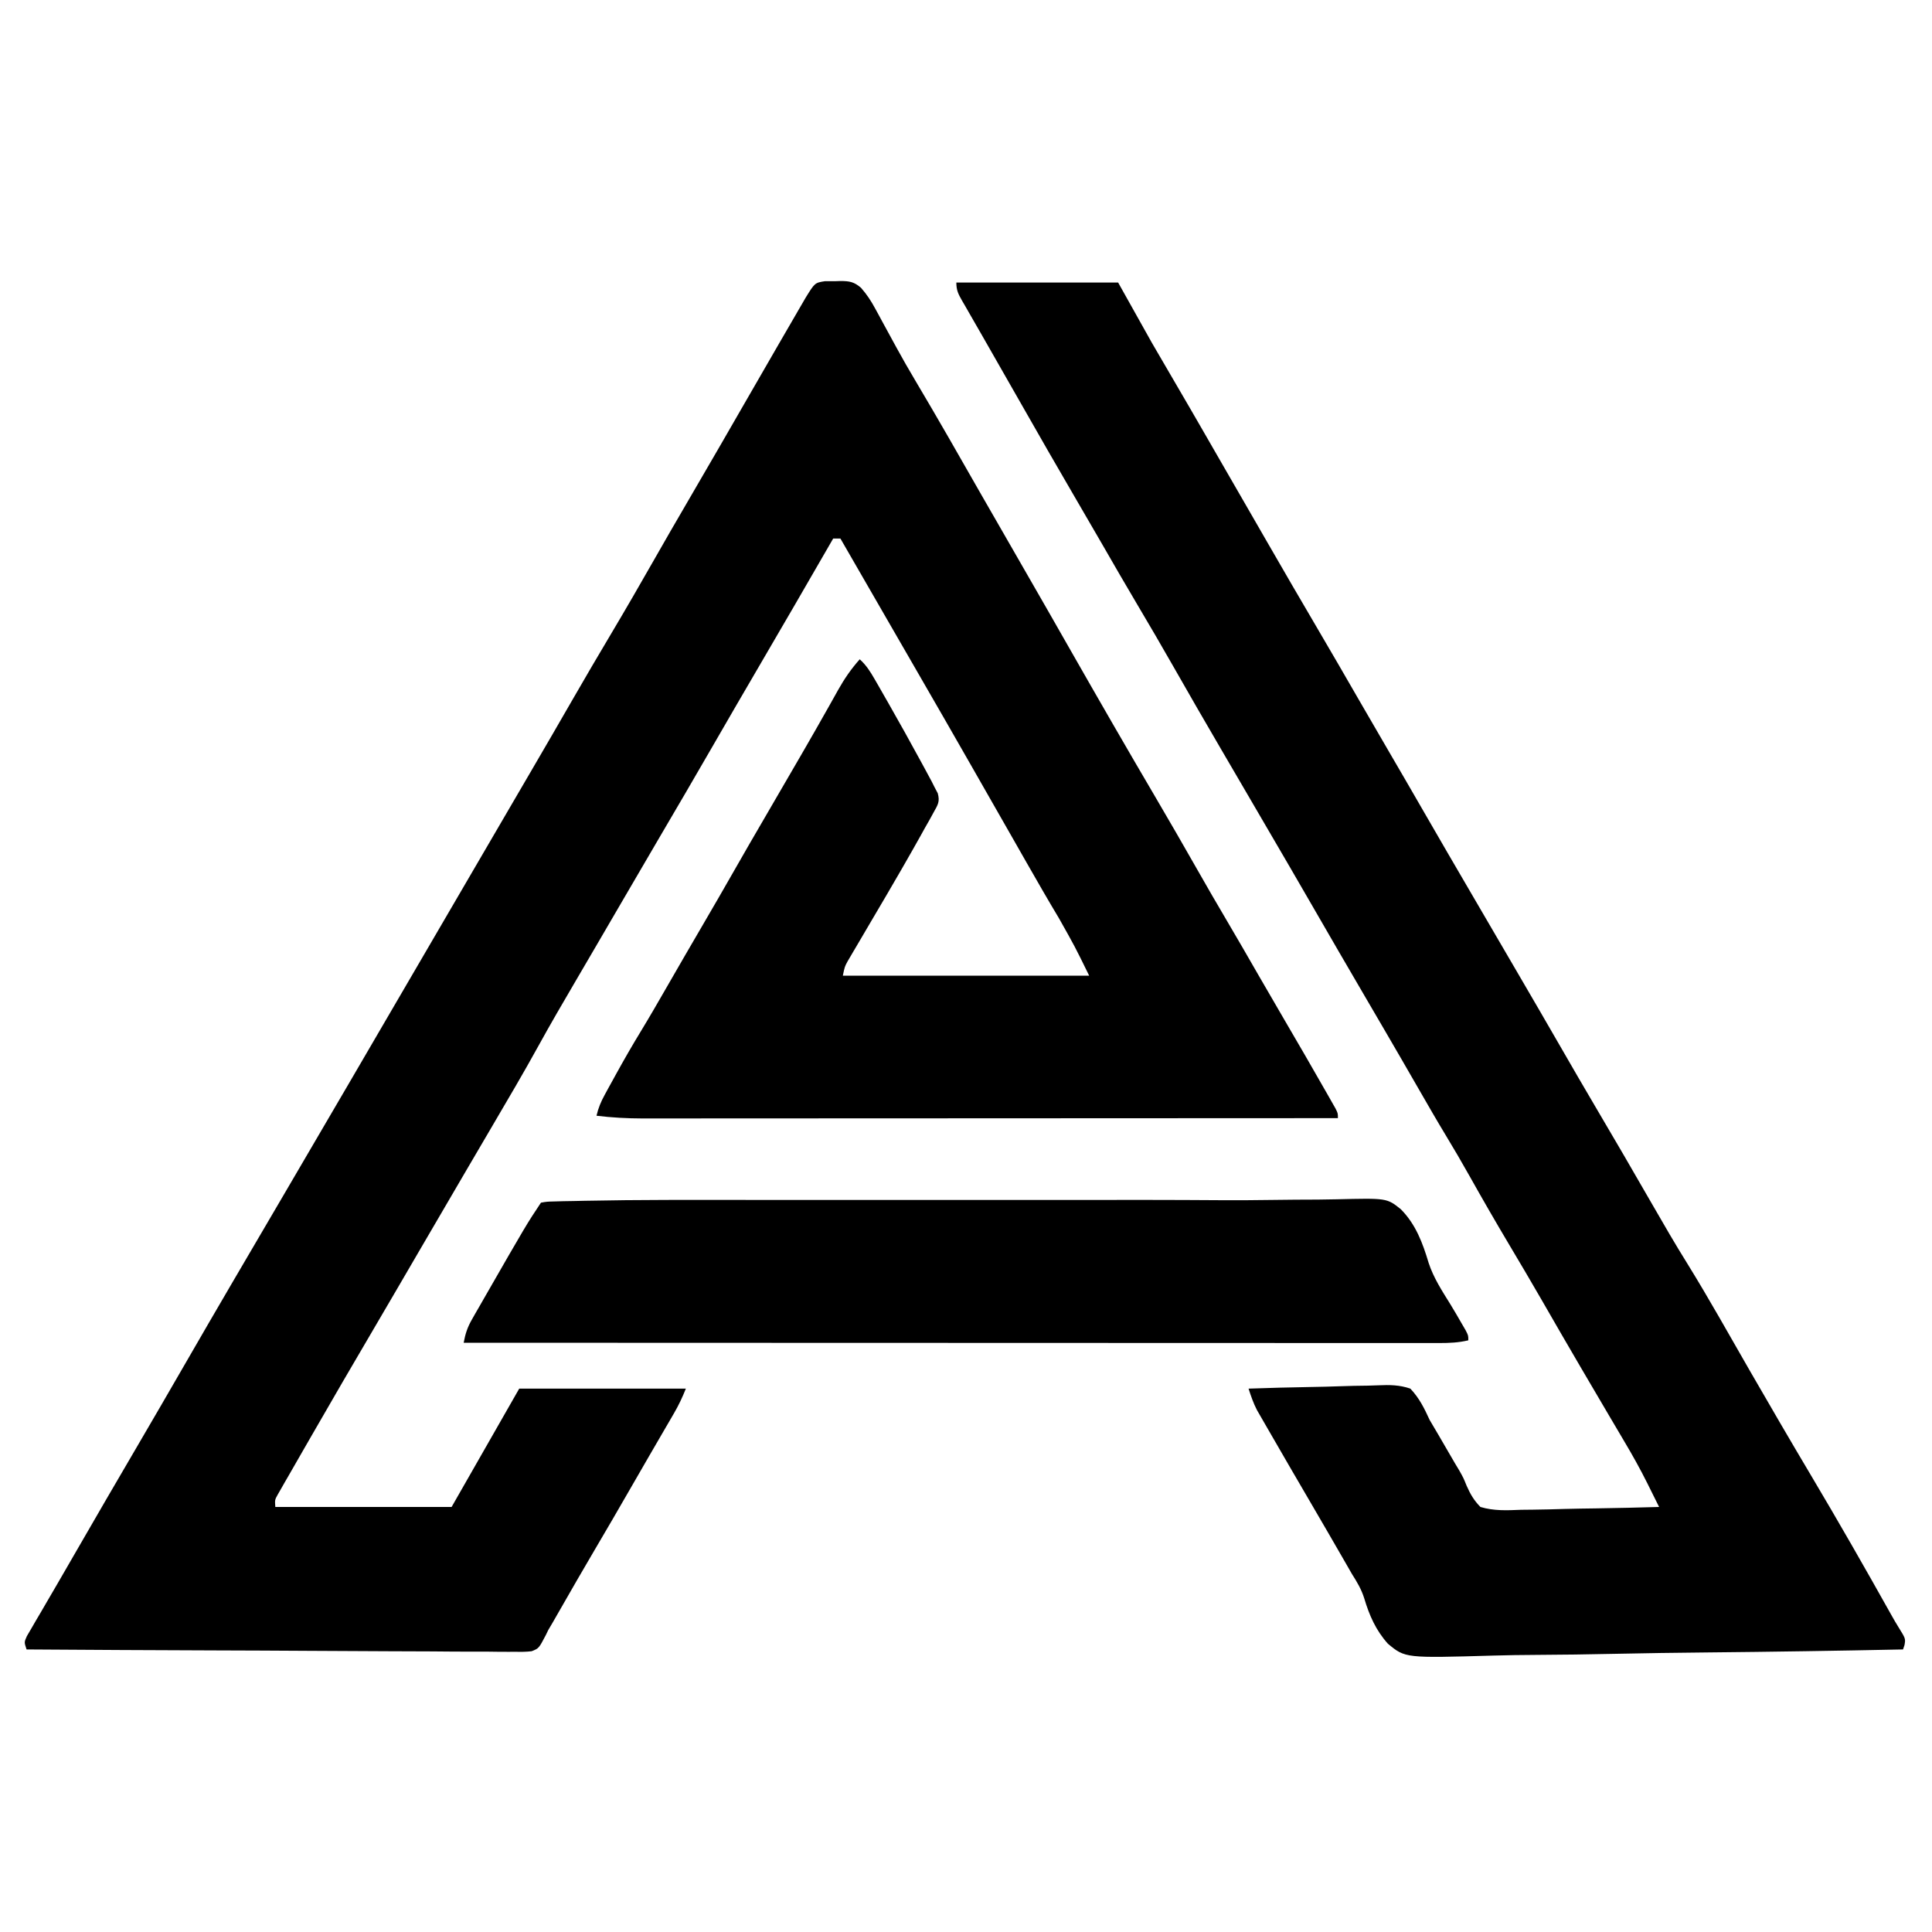
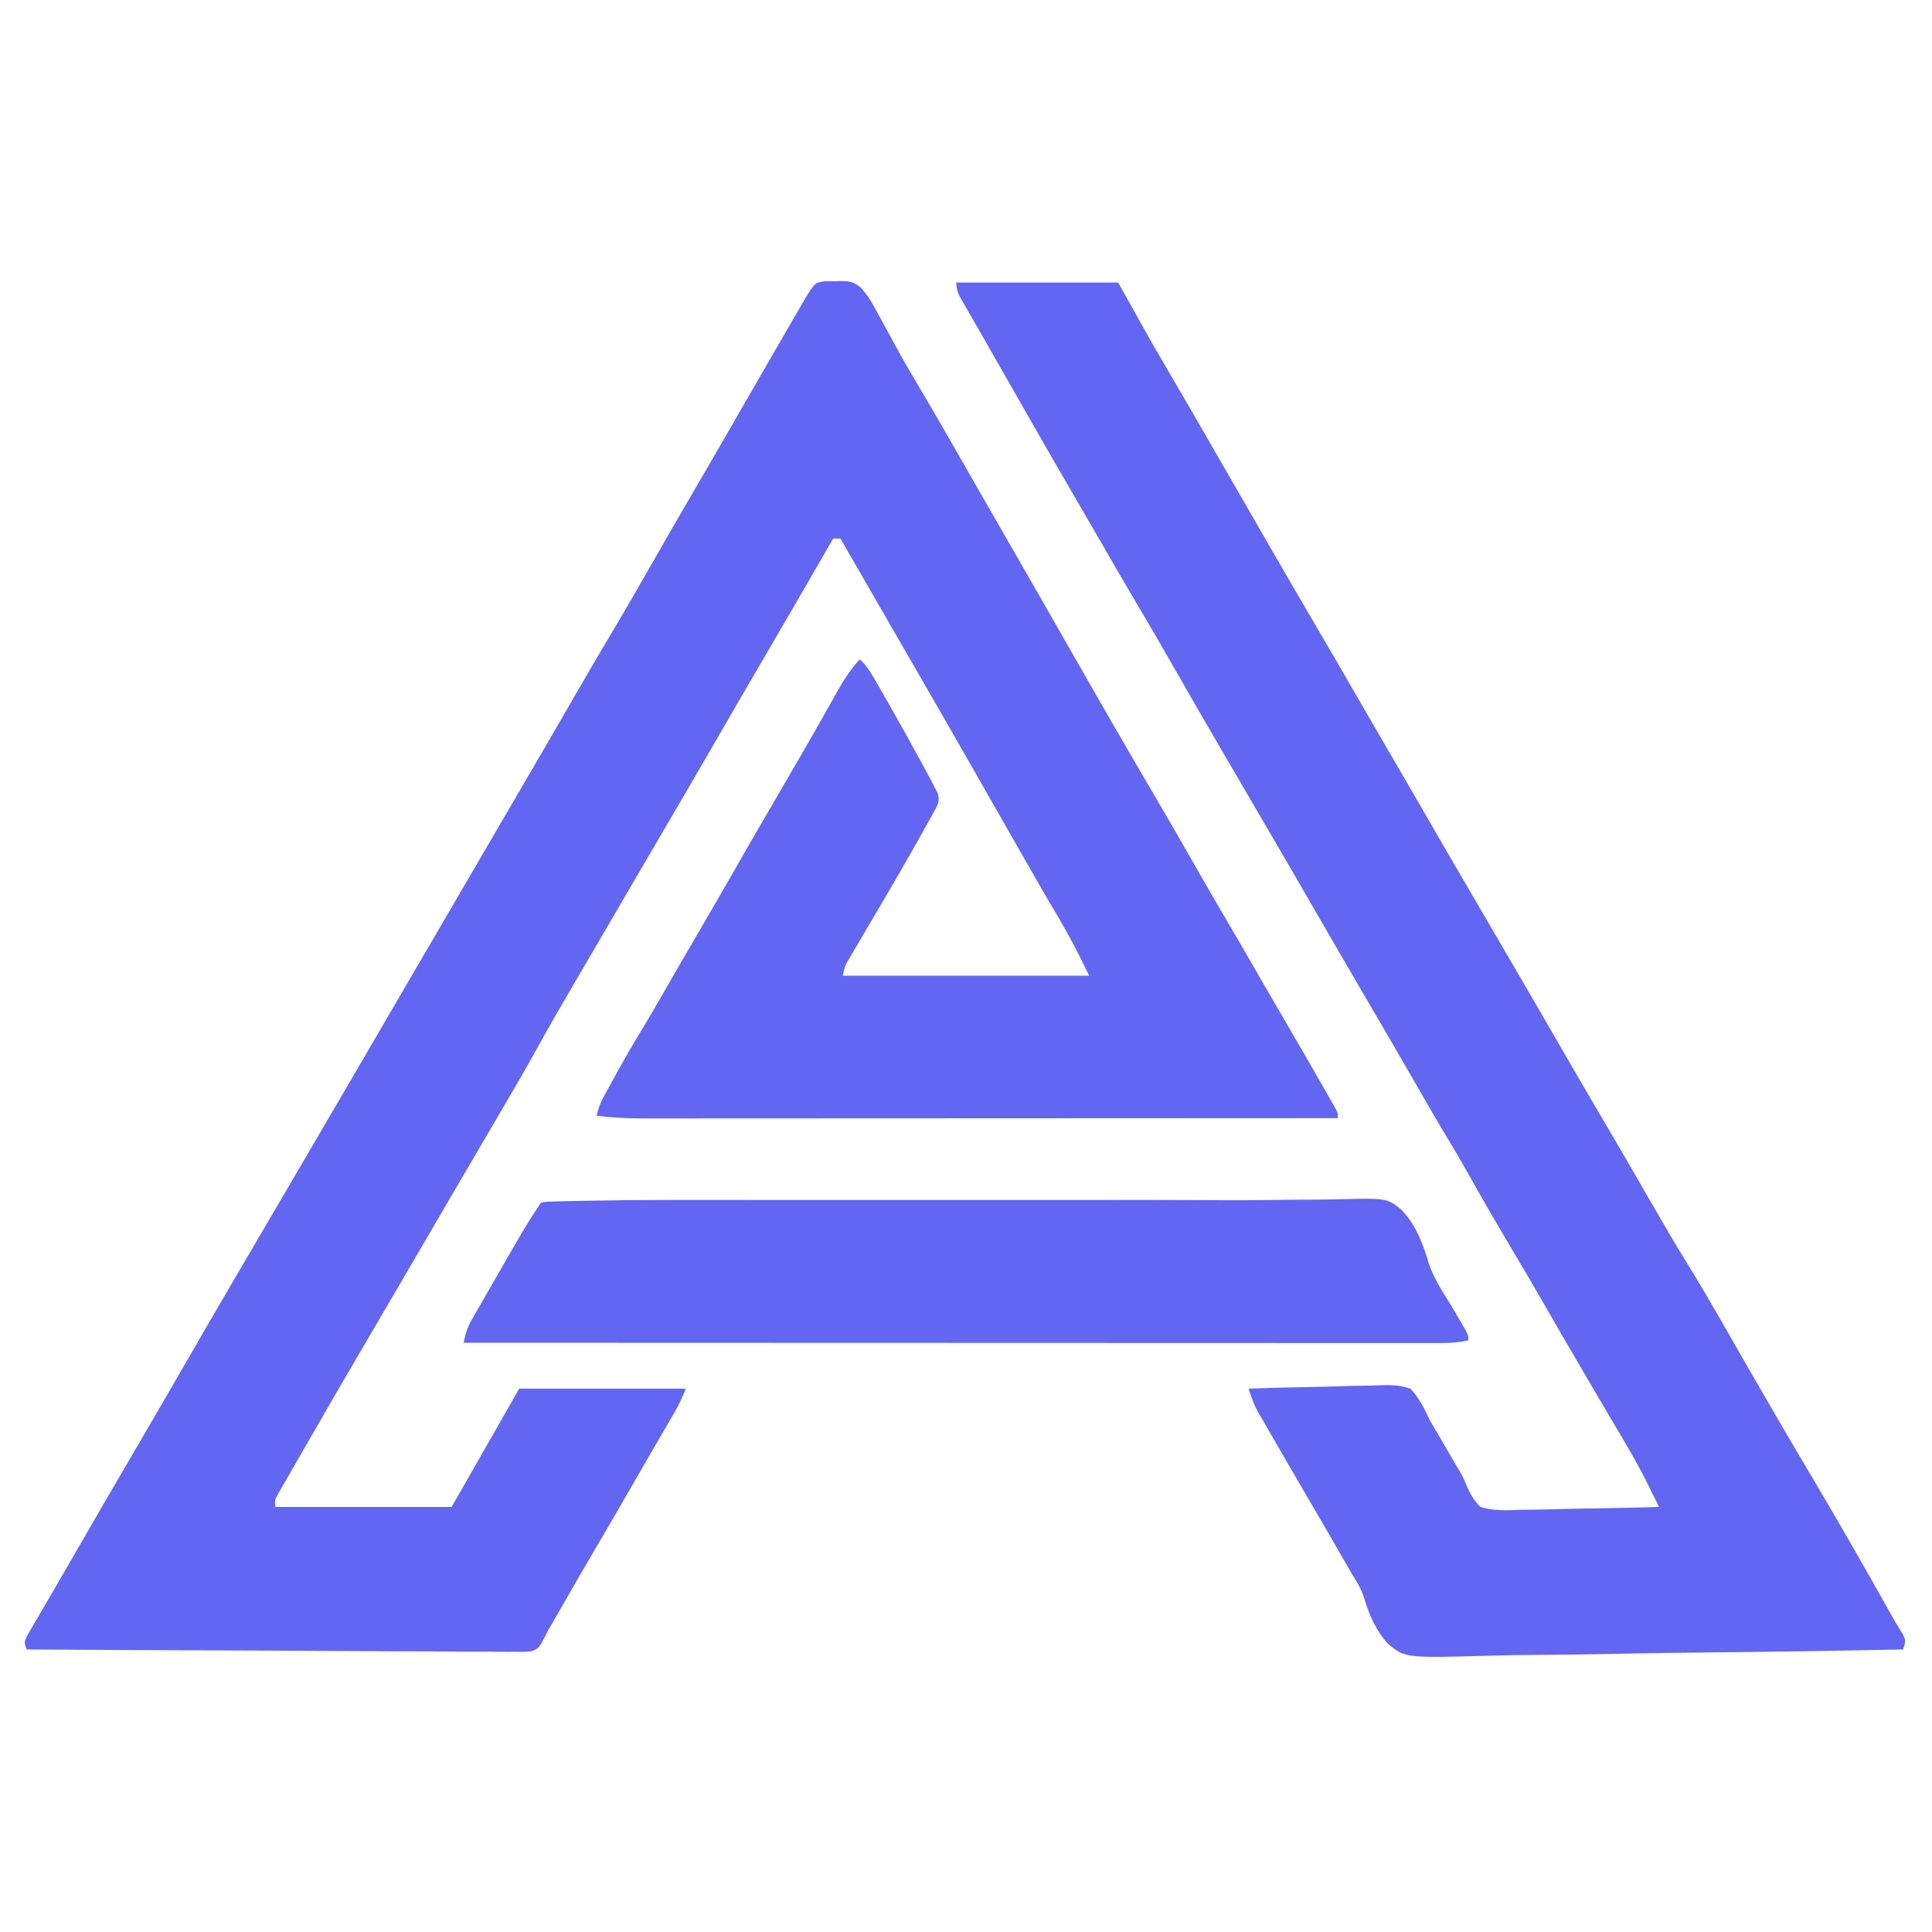
- <svg xmlns="http://www.w3.org/2000/svg" version="1.1" width="800" height="800">
-   <path d="M0 0 C1.419 -0.02 2.839 -0.018 4.258 0.004 C4.966 -0.02 5.673 -0.044 6.402 -0.068 C10.161 -0.058 12.038 0.269 14.912 2.743 C17.341 5.519 19.051 8.125 20.801 11.363 C21.41 12.478 22.019 13.592 22.646 14.74 C22.96 15.324 23.274 15.907 23.597 16.508 C25.252 19.583 26.935 22.642 28.613 25.703 C28.943 26.306 29.273 26.91 29.612 27.531 C32.12 32.115 34.708 36.641 37.383 41.129 C46.726 56.842 55.776 72.729 64.833 88.608 C68.744 95.461 72.685 102.297 76.633 109.129 C81.968 118.366 87.28 127.616 92.57 136.879 C92.908 137.47 93.245 138.061 93.593 138.67 C96.4 143.586 99.206 148.503 102.011 153.42 C113.522 173.601 125.114 193.733 136.89 213.761 C142.616 223.502 148.251 233.293 153.843 243.112 C158.042 250.485 162.273 257.835 166.596 265.135 C170.982 272.553 175.271 280.026 179.57 287.494 C183.281 293.935 187.011 300.364 190.766 306.779 C196.147 315.971 201.488 325.185 206.758 334.441 C207.324 335.429 207.89 336.417 208.473 337.434 C208.987 338.342 209.501 339.249 210.031 340.184 C210.487 340.984 210.942 341.784 211.412 342.609 C212.383 344.566 212.383 344.566 212.383 346.566 C174.717 346.589 137.051 346.607 99.385 346.617 C94.937 346.619 90.488 346.62 86.04 346.621 C85.154 346.622 84.269 346.622 83.356 346.622 C69.024 346.626 54.691 346.634 40.358 346.644 C25.648 346.653 10.937 346.658 -3.774 346.66 C-12.848 346.662 -21.923 346.666 -30.997 346.674 C-37.223 346.68 -43.449 346.681 -49.675 346.68 C-53.265 346.679 -56.855 346.68 -60.445 346.686 C-64.343 346.691 -68.241 346.689 -72.139 346.687 C-73.829 346.691 -73.829 346.691 -75.553 346.695 C-81.969 346.683 -88.248 346.348 -94.617 345.566 C-93.868 342.348 -92.801 339.799 -91.211 336.891 C-90.474 335.538 -90.474 335.538 -89.721 334.157 C-89.192 333.199 -88.663 332.241 -88.117 331.254 C-87.57 330.258 -87.024 329.263 -86.46 328.237 C-83.171 322.282 -79.796 316.4 -76.253 310.592 C-72.542 304.497 -68.987 298.314 -65.43 292.129 C-60.458 283.487 -55.463 274.86 -50.43 266.254 C-46.119 258.88 -41.843 251.489 -37.617 244.066 C-33.391 236.644 -29.115 229.252 -24.805 221.879 C-19.844 213.392 -14.905 204.893 -9.992 196.379 C-9.369 195.301 -8.746 194.222 -8.105 193.112 C-5.105 187.911 -2.123 182.702 0.82 177.469 C1.629 176.035 1.629 176.035 2.455 174.573 C3.455 172.797 4.451 171.019 5.44 169.238 C8.063 164.588 10.824 160.55 14.383 156.566 C17.058 158.983 18.706 161.587 20.5 164.703 C21.101 165.744 21.702 166.786 22.322 167.859 C22.961 168.979 23.599 170.1 24.258 171.254 C24.923 172.415 25.589 173.576 26.255 174.737 C30.826 182.734 35.297 190.785 39.695 198.879 C40.24 199.879 40.784 200.88 41.345 201.911 C42.101 203.312 42.101 203.312 42.871 204.742 C43.31 205.556 43.748 206.37 44.2 207.208 C44.786 208.376 44.786 208.376 45.383 209.566 C45.814 210.381 46.244 211.195 46.688 212.035 C47.641 215.508 46.743 216.788 45.008 219.898 C44.442 220.932 43.876 221.966 43.292 223.031 C42.662 224.136 42.032 225.241 41.383 226.379 C40.425 228.105 40.425 228.105 39.448 229.865 C37.455 233.449 35.424 237.01 33.383 240.566 C32.766 241.642 32.15 242.717 31.514 243.825 C27.516 250.766 23.457 257.67 19.383 264.566 C17.272 268.146 15.168 271.729 13.07 275.316 C12.608 276.097 12.146 276.877 11.669 277.681 C11.249 278.401 10.828 279.121 10.395 279.863 C10.028 280.486 9.662 281.108 9.284 281.749 C8.16 283.854 8.16 283.854 7.383 287.566 C41.043 287.566 74.703 287.566 109.383 287.566 C103.454 275.473 103.454 275.473 96.883 263.816 C92.323 256.207 87.901 248.523 83.508 240.816 C82.811 239.595 82.114 238.373 81.417 237.151 C80.047 234.749 78.677 232.346 77.308 229.943 C74.586 225.169 71.86 220.399 69.133 215.629 C66.255 210.593 63.377 205.558 60.504 200.52 C53.145 187.622 45.733 174.756 38.306 161.897 C35.163 156.454 32.023 151.01 28.883 145.566 C27.652 143.434 26.422 141.301 25.191 139.168 C18.922 128.301 12.652 117.434 6.383 106.566 C5.393 106.566 4.403 106.566 3.383 106.566 C3.002 107.228 2.621 107.89 2.228 108.572 C-7.572 125.591 -17.437 142.57 -27.347 159.525 C-33.906 170.75 -40.443 181.987 -46.93 193.254 C-54.068 205.651 -61.3 217.992 -68.544 230.327 C-73.687 239.089 -78.8 247.869 -83.916 256.647 C-86.23 260.618 -88.546 264.587 -90.862 268.557 C-92.028 270.556 -93.194 272.555 -94.359 274.554 C-97.32 279.632 -100.285 284.707 -103.258 289.777 C-108.463 298.661 -113.653 307.545 -118.617 316.566 C-124.74 327.688 -131.191 338.618 -137.617 349.566 C-139.012 351.945 -140.406 354.324 -141.801 356.703 C-143.964 360.394 -146.128 364.085 -148.292 367.775 C-155.087 379.361 -161.855 390.962 -168.617 402.566 C-170.888 406.462 -173.158 410.358 -175.43 414.254 C-176 415.233 -176.571 416.212 -177.159 417.22 C-180.349 422.688 -183.545 428.151 -186.75 433.609 C-195.497 448.506 -204.211 463.42 -212.803 478.406 C-214.043 480.565 -215.285 482.723 -216.529 484.879 C-218.377 488.084 -220.217 491.293 -222.055 494.504 C-222.617 495.476 -223.179 496.447 -223.759 497.449 C-224.268 498.342 -224.777 499.236 -225.301 500.156 C-225.75 500.939 -226.199 501.721 -226.662 502.527 C-227.829 504.644 -227.829 504.644 -227.617 507.566 C-203.527 507.566 -179.437 507.566 -154.617 507.566 C-150.657 500.636 -146.697 493.706 -142.617 486.566 C-137.284 477.233 -131.951 467.9 -126.617 458.566 C-103.847 458.566 -81.077 458.566 -57.617 458.566 C-59.11 462.299 -60.569 465.396 -62.566 468.828 C-63.16 469.852 -63.753 470.875 -64.365 471.93 C-65.325 473.575 -65.325 473.575 -66.305 475.254 C-66.976 476.409 -67.647 477.565 -68.317 478.72 C-69.714 481.127 -71.112 483.533 -72.511 485.938 C-75.195 490.558 -77.859 495.189 -80.525 499.82 C-85.562 508.57 -90.619 517.308 -95.76 525.998 C-100.358 533.788 -104.854 541.637 -109.354 549.484 C-109.963 550.544 -110.572 551.604 -111.199 552.695 C-111.738 553.634 -112.276 554.574 -112.831 555.541 C-113.421 556.54 -114.01 557.538 -114.617 558.566 C-114.936 559.23 -115.254 559.894 -115.583 560.578 C-118.479 566.112 -118.479 566.112 -121.462 567.302 C-123.751 567.578 -125.923 567.595 -128.229 567.528 C-129.095 567.535 -129.961 567.542 -130.853 567.549 C-133.755 567.562 -136.653 567.518 -139.554 567.475 C-141.633 567.472 -143.713 567.474 -145.793 567.478 C-151.439 567.48 -157.085 567.433 -162.731 567.378 C-168.631 567.328 -174.532 567.323 -180.432 567.313 C-191.606 567.288 -202.779 567.223 -213.953 567.143 C-226.673 567.053 -239.394 567.009 -252.115 566.969 C-278.283 566.885 -304.45 566.745 -330.617 566.566 C-331.617 563.566 -331.617 563.566 -330.5 561.068 C-329.63 559.58 -329.63 559.58 -328.742 558.062 C-328.094 556.943 -327.446 555.823 -326.779 554.669 C-326.058 553.447 -325.338 552.225 -324.617 551.004 C-323.881 549.74 -323.146 548.475 -322.413 547.21 C-320.898 544.601 -319.377 541.995 -317.853 539.392 C-315.156 534.783 -312.496 530.153 -309.836 525.523 C-301.589 511.178 -293.238 496.893 -284.888 482.607 C-278.267 471.278 -271.668 459.937 -265.117 448.566 C-252.042 425.874 -238.775 403.292 -225.524 380.702 C-216.103 364.641 -206.694 348.573 -197.319 332.486 C-194.42 327.512 -191.518 322.539 -188.617 317.566 C-187.451 315.566 -186.284 313.566 -185.117 311.566 C-136.117 227.566 -136.117 227.566 -134.367 224.567 C-133.2 222.565 -132.032 220.564 -130.865 218.562 C-127.963 213.586 -125.059 208.61 -122.152 203.637 C-116.149 193.361 -110.175 183.07 -104.242 172.754 C-99.124 163.857 -93.931 155.01 -88.68 146.191 C-82.497 135.805 -76.457 125.346 -70.479 114.841 C-66.215 107.348 -61.908 99.882 -57.555 92.441 C-52.737 84.206 -47.945 75.957 -43.18 67.691 C-42.558 66.612 -41.936 65.534 -41.295 64.422 C-39.402 61.137 -37.509 57.852 -35.617 54.566 C-30.623 45.896 -25.626 37.228 -20.617 28.566 C-19.967 27.442 -19.317 26.317 -18.647 25.158 C-16.723 21.834 -14.796 18.512 -12.867 15.191 C-11.99 13.675 -11.99 13.675 -11.095 12.128 C-10.551 11.193 -10.006 10.257 -9.445 9.293 C-8.732 8.064 -8.732 8.064 -8.005 6.811 C-4.201 0.658 -4.201 0.658 0 0 Z " fill="currentColor" transform="translate(341.6172,116.4336)" />
-   <path d="M0 0 C22.11 0 44.22 0 67 0 C71.62 8.25 76.24 16.5 81 25 C86.205 33.963 86.205 33.963 91.438 42.91 C95.132 49.216 98.789 55.543 102.438 61.875 C103.06 62.955 103.683 64.035 104.324 65.148 C105.586 67.338 106.847 69.528 108.109 71.718 C111.862 78.232 115.621 84.744 119.379 91.256 C122.482 96.634 125.583 102.013 128.68 107.395 C135.594 119.407 142.559 131.387 149.579 143.337 C155.282 153.046 160.93 162.784 166.547 172.543 C170.673 179.71 174.827 186.86 179 194 C183.861 202.317 188.691 210.652 193.5 219 C200.049 230.367 206.647 241.706 213.266 253.032 C216.765 259.021 220.258 265.013 223.752 271.005 C226.655 275.981 229.558 280.956 232.465 285.93 C238.59 296.415 244.689 306.915 250.75 317.438 C255.211 325.182 259.692 332.914 264.235 340.611 C267.735 346.544 271.215 352.488 274.688 358.438 C275.567 359.944 275.567 359.944 276.464 361.48 C280.305 368.071 284.119 374.676 287.921 381.29 C292.8 389.774 297.691 398.226 302.875 406.527 C311.746 420.886 319.968 435.667 328.395 450.288 C336.799 464.865 345.26 479.407 353.863 493.868 C365.256 513.02 376.316 532.356 387.203 551.801 C388.154 553.494 389.116 555.184 390.154 556.826 C393.081 561.545 393.081 561.545 392.606 564.208 C392.406 564.8 392.206 565.391 392 566 C364.862 566.561 337.726 566.984 310.584 567.243 C297.98 567.367 285.379 567.535 272.778 567.811 C261.79 568.05 250.805 568.205 239.814 568.258 C233.997 568.289 228.187 568.362 222.371 568.538 C185.883 569.596 185.883 569.596 178.71 563.646 C173.7 558.052 171.018 551.931 168.887 544.794 C167.698 541.049 165.948 538.118 163.844 534.812 C162.729 532.875 161.614 530.938 160.5 529 C156.281 521.673 152.047 514.356 147.778 507.058 C144.845 502.043 141.92 497.023 139 492 C138.482 491.109 138.482 491.109 137.954 490.201 C135.738 486.387 133.53 482.57 131.33 478.747 C130.617 477.512 129.903 476.278 129.187 475.045 C128.187 473.322 127.195 471.595 126.203 469.867 C125.632 468.878 125.062 467.889 124.474 466.871 C122.983 463.966 121.999 461.102 121 458 C129.597 457.698 138.192 457.467 146.793 457.326 C150.787 457.259 154.778 457.167 158.771 457.019 C162.629 456.877 166.484 456.8 170.345 456.767 C171.812 456.743 173.28 456.696 174.746 456.626 C179.394 456.411 183.541 456.463 188 458 C191.723 461.95 193.733 466.061 196 471 C197.178 473.045 198.374 475.08 199.598 477.098 C200.754 479.085 201.909 481.073 203.062 483.062 C203.635 484.048 204.208 485.033 204.799 486.049 C205.372 487.034 205.945 488.02 206.535 489.035 C207.364 490.409 207.364 490.409 208.21 491.811 C210 495 210 495 211.276 498.166 C212.842 501.706 214.29 504.219 217 507 C222.63 508.695 228.044 508.405 233.871 508.172 C235.52 508.149 237.169 508.132 238.818 508.12 C243.143 508.075 247.462 507.957 251.784 507.824 C256.201 507.701 260.619 507.646 265.037 507.586 C273.694 507.458 282.346 507.253 291 507 C289.736 504.453 288.47 501.907 287.203 499.362 C286.849 498.647 286.494 497.933 286.129 497.197 C283.17 491.26 279.956 485.512 276.562 479.812 C275.974 478.813 275.385 477.814 274.779 476.785 C273.516 474.641 272.251 472.498 270.984 470.357 C267.857 465.067 264.749 459.766 261.641 454.464 C260.558 452.618 259.475 450.772 258.391 448.926 C253.079 439.87 247.83 430.778 242.598 421.675 C238.09 413.848 233.497 406.073 228.875 398.312 C223.267 388.895 217.8 379.411 212.437 369.852 C209.241 364.166 205.968 358.543 202.581 352.969 C198.899 346.887 195.358 340.725 191.812 334.562 C186.877 325.986 181.927 317.42 176.938 308.875 C176.077 307.401 176.077 307.401 175.198 305.896 C173.466 302.931 171.733 299.965 170 297 C162.164 283.594 154.36 270.171 146.608 256.716 C140.687 246.445 134.716 236.203 128.734 225.968 C125.234 219.978 121.74 213.984 118.245 207.991 C115.357 203.038 112.467 198.088 109.57 193.141 C102.949 181.825 96.402 170.47 89.914 159.077 C84.975 150.411 79.956 141.797 74.861 133.222 C70.055 125.124 65.35 116.97 60.654 108.808 C56.484 101.564 52.284 94.339 48.062 87.125 C41.323 75.598 34.694 64.008 28.083 52.407 C25.29 47.506 22.49 42.609 19.688 37.713 C16.7 32.492 13.719 27.267 10.739 22.042 C9.165 19.288 7.582 16.54 5.996 13.793 C5.164 12.341 4.332 10.889 3.5 9.438 C3.132 8.807 2.764 8.176 2.385 7.526 C0.815 4.772 0 3.233 0 0 Z " fill="currentColor" transform="translate(396,117)" />
-   <path d="M0 0 C4.823 0.002 9.646 0.003 14.47 0.001 C15.515 0.001 15.515 0.001 16.582 0.001 C18.001 0.001 19.419 0 20.837 0 C34.041 -0.003 47.245 0 60.449 0.006 C71.628 0.01 82.807 0.01 93.986 0.005 C107.117 -0.001 120.247 -0.002 133.378 0.001 C134.798 0.001 136.217 0.001 137.637 0.001 C138.683 0.002 138.683 0.002 139.751 0.002 C144.521 0.003 149.291 0.001 154.061 -0.001 C156.683 -0.002 159.304 -0.003 161.925 -0.004 C163.85 -0.004 163.85 -0.004 165.814 -0.005 C175.835 -0.004 185.854 0.049 195.874 0.113 C203.088 0.149 210.297 0.11 217.511 -0.001 C223.651 -0.094 229.789 -0.125 235.93 -0.138 C238.51 -0.156 241.091 -0.196 243.67 -0.261 C264.492 -0.767 264.492 -0.767 270.248 3.825 C276.44 10.043 279.32 17.791 281.798 26.083 C283.822 32.261 287.327 37.619 290.736 43.113 C292.391 45.802 293.969 48.534 295.542 51.272 C296.323 52.613 296.323 52.613 297.119 53.982 C298.226 56.135 298.226 56.135 298.226 58.135 C294.16 59.107 290.367 59.26 286.192 59.258 C285.492 59.26 284.793 59.261 284.072 59.262 C281.722 59.264 279.372 59.26 277.022 59.256 C275.322 59.256 273.622 59.257 271.923 59.258 C267.248 59.26 262.573 59.256 257.898 59.251 C252.859 59.247 247.819 59.249 242.78 59.249 C234.047 59.25 225.314 59.247 216.582 59.241 C203.956 59.233 191.33 59.23 178.703 59.229 C158.219 59.227 137.735 59.22 117.251 59.211 C97.35 59.202 77.45 59.194 57.549 59.19 C55.71 59.19 55.71 59.19 53.833 59.189 C47.681 59.188 41.529 59.187 35.377 59.186 C-15.673 59.175 -66.724 59.158 -117.774 59.135 C-117.104 55.496 -116.236 52.786 -114.395 49.565 C-113.893 48.681 -113.392 47.797 -112.875 46.886 C-112.052 45.463 -112.052 45.463 -111.212 44.01 C-110.645 43.02 -110.079 42.03 -109.496 41.009 C-91.721 10.055 -91.721 10.055 -85.774 1.135 C-83.345 0.705 -83.345 0.705 -80.177 0.628 C-78.338 0.576 -78.338 0.576 -76.462 0.523 C-75.064 0.5 -73.666 0.478 -72.268 0.456 C-70.763 0.423 -69.259 0.39 -67.754 0.356 C-45.175 -0.106 -22.583 -0.011 0 0 Z " fill="currentColor" transform="translate(309.7741,496.8647)" />
+ <svg xmlns="http://www.w3.org/2000/svg" version="1.1" width="800" height="800" viewBox="0 0 800 800">
+   <style>
+   path { fill: #6366f1; }
+   @media (prefers-color-scheme: dark) {
+     path { fill: #818cf8; }
+   }
+ </style>
+   <path d="M0 0 C1.419 -0.02 2.839 -0.018 4.258 0.004 C4.966 -0.02 5.673 -0.044 6.402 -0.068 C10.161 -0.058 12.038 0.269 14.912 2.743 C17.341 5.519 19.051 8.125 20.801 11.363 C21.41 12.478 22.019 13.592 22.646 14.74 C22.96 15.324 23.274 15.907 23.597 16.508 C25.252 19.583 26.935 22.642 28.613 25.703 C28.943 26.306 29.273 26.91 29.612 27.531 C32.12 32.115 34.708 36.641 37.383 41.129 C46.726 56.842 55.776 72.729 64.833 88.608 C68.744 95.461 72.685 102.297 76.633 109.129 C81.968 118.366 87.28 127.616 92.57 136.879 C92.908 137.47 93.245 138.061 93.593 138.67 C96.4 143.586 99.206 148.503 102.011 153.42 C113.522 173.601 125.114 193.733 136.89 213.761 C142.616 223.502 148.251 233.293 153.843 243.112 C158.042 250.485 162.273 257.835 166.596 265.135 C170.982 272.553 175.271 280.026 179.57 287.494 C183.281 293.935 187.011 300.364 190.766 306.779 C196.147 315.971 201.488 325.185 206.758 334.441 C207.324 335.429 207.89 336.417 208.473 337.434 C208.987 338.342 209.501 339.249 210.031 340.184 C210.487 340.984 210.942 341.784 211.412 342.609 C212.383 344.566 212.383 344.566 212.383 346.566 C174.717 346.589 137.051 346.607 99.385 346.617 C94.937 346.619 90.488 346.62 86.04 346.621 C85.154 346.622 84.269 346.622 83.356 346.622 C69.024 346.626 54.691 346.634 40.358 346.644 C25.648 346.653 10.937 346.658 -3.774 346.66 C-12.848 346.662 -21.923 346.666 -30.997 346.674 C-37.223 346.68 -43.449 346.681 -49.675 346.68 C-53.265 346.679 -56.855 346.68 -60.445 346.686 C-64.343 346.691 -68.241 346.689 -72.139 346.687 C-73.829 346.691 -73.829 346.691 -75.553 346.695 C-81.969 346.683 -88.248 346.348 -94.617 345.566 C-93.868 342.348 -92.801 339.799 -91.211 336.891 C-90.474 335.538 -90.474 335.538 -89.721 334.157 C-89.192 333.199 -88.663 332.241 -88.117 331.254 C-87.57 330.258 -87.024 329.263 -86.46 328.237 C-83.171 322.282 -79.796 316.4 -76.253 310.592 C-72.542 304.497 -68.987 298.314 -65.43 292.129 C-60.458 283.487 -55.463 274.86 -50.43 266.254 C-46.119 258.88 -41.843 251.489 -37.617 244.066 C-33.391 236.644 -29.115 229.252 -24.805 221.879 C-19.844 213.392 -14.905 204.893 -9.992 196.379 C-9.369 195.301 -8.746 194.222 -8.105 193.112 C-5.105 187.911 -2.123 182.702 0.82 177.469 C1.629 176.035 1.629 176.035 2.455 174.573 C3.455 172.797 4.451 171.019 5.44 169.238 C8.063 164.588 10.824 160.55 14.383 156.566 C17.058 158.983 18.706 161.587 20.5 164.703 C21.101 165.744 21.702 166.786 22.322 167.859 C22.961 168.979 23.599 170.1 24.258 171.254 C24.923 172.415 25.589 173.576 26.255 174.737 C30.826 182.734 35.297 190.785 39.695 198.879 C40.24 199.879 40.784 200.88 41.345 201.911 C42.101 203.312 42.101 203.312 42.871 204.742 C43.31 205.556 43.748 206.37 44.2 207.208 C44.786 208.376 44.786 208.376 45.383 209.566 C45.814 210.381 46.244 211.195 46.688 212.035 C47.641 215.508 46.743 216.788 45.008 219.898 C44.442 220.932 43.876 221.966 43.292 223.031 C42.662 224.136 42.032 225.241 41.383 226.379 C40.425 228.105 40.425 228.105 39.448 229.865 C37.455 233.449 35.424 237.01 33.383 240.566 C32.766 241.642 32.15 242.717 31.514 243.825 C27.516 250.766 23.457 257.67 19.383 264.566 C17.272 268.146 15.168 271.729 13.07 275.316 C12.608 276.097 12.146 276.877 11.669 277.681 C11.249 278.401 10.828 279.121 10.395 279.863 C10.028 280.486 9.662 281.108 9.284 281.749 C8.16 283.854 8.16 283.854 7.383 287.566 C41.043 287.566 74.703 287.566 109.383 287.566 C103.454 275.473 103.454 275.473 96.883 263.816 C92.323 256.207 87.901 248.523 83.508 240.816 C82.811 239.595 82.114 238.373 81.417 237.151 C80.047 234.749 78.677 232.346 77.308 229.943 C74.586 225.169 71.86 220.399 69.133 215.629 C66.255 210.593 63.377 205.558 60.504 200.52 C53.145 187.622 45.733 174.756 38.306 161.897 C35.163 156.454 32.023 151.01 28.883 145.566 C27.652 143.434 26.422 141.301 25.191 139.168 C18.922 128.301 12.652 117.434 6.383 106.566 C5.393 106.566 4.403 106.566 3.383 106.566 C3.002 107.228 2.621 107.89 2.228 108.572 C-7.572 125.591 -17.437 142.57 -27.347 159.525 C-33.906 170.75 -40.443 181.987 -46.93 193.254 C-54.068 205.651 -61.3 217.992 -68.544 230.327 C-73.687 239.089 -78.8 247.869 -83.916 256.647 C-86.23 260.618 -88.546 264.587 -90.862 268.557 C-92.028 270.556 -93.194 272.555 -94.359 274.554 C-97.32 279.632 -100.285 284.707 -103.258 289.777 C-108.463 298.661 -113.653 307.545 -118.617 316.566 C-124.74 327.688 -131.191 338.618 -137.617 349.566 C-139.012 351.945 -140.406 354.324 -141.801 356.703 C-143.964 360.394 -146.128 364.085 -148.292 367.775 C-155.087 379.361 -161.855 390.962 -168.617 402.566 C-170.888 406.462 -173.158 410.358 -175.43 414.254 C-176 415.233 -176.571 416.212 -177.159 417.22 C-180.349 422.688 -183.545 428.151 -186.75 433.609 C-195.497 448.506 -204.211 463.42 -212.803 478.406 C-214.043 480.565 -215.285 482.723 -216.529 484.879 C-218.377 488.084 -220.217 491.293 -222.055 494.504 C-222.617 495.476 -223.179 496.447 -223.759 497.449 C-224.268 498.342 -224.777 499.236 -225.301 500.156 C-225.75 500.939 -226.199 501.721 -226.662 502.527 C-227.829 504.644 -227.829 504.644 -227.617 507.566 C-203.527 507.566 -179.437 507.566 -154.617 507.566 C-150.657 500.636 -146.697 493.706 -142.617 486.566 C-137.284 477.233 -131.951 467.9 -126.617 458.566 C-103.847 458.566 -81.077 458.566 -57.617 458.566 C-59.11 462.299 -60.569 465.396 -62.566 468.828 C-63.16 469.852 -63.753 470.875 -64.365 471.93 C-65.325 473.575 -65.325 473.575 -66.305 475.254 C-66.976 476.409 -67.647 477.565 -68.317 478.72 C-69.714 481.127 -71.112 483.533 -72.511 485.938 C-75.195 490.558 -77.859 495.189 -80.525 499.82 C-85.562 508.57 -90.619 517.308 -95.76 525.998 C-100.358 533.788 -104.854 541.637 -109.354 549.484 C-109.963 550.544 -110.572 551.604 -111.199 552.695 C-111.738 553.634 -112.276 554.574 -112.831 555.541 C-113.421 556.54 -114.01 557.538 -114.617 558.566 C-114.936 559.23 -115.254 559.894 -115.583 560.578 C-118.479 566.112 -118.479 566.112 -121.462 567.302 C-123.751 567.578 -125.923 567.595 -128.229 567.528 C-129.095 567.535 -129.961 567.542 -130.853 567.549 C-133.755 567.562 -136.653 567.518 -139.554 567.475 C-141.633 567.472 -143.713 567.474 -145.793 567.478 C-151.439 567.48 -157.085 567.433 -162.731 567.378 C-168.631 567.328 -174.532 567.323 -180.432 567.313 C-191.606 567.288 -202.779 567.223 -213.953 567.143 C-226.673 567.053 -239.394 567.009 -252.115 566.969 C-278.283 566.885 -304.45 566.745 -330.617 566.566 C-331.617 563.566 -331.617 563.566 -330.5 561.068 C-329.63 559.58 -329.63 559.58 -328.742 558.062 C-328.094 556.943 -327.446 555.823 -326.779 554.669 C-326.058 553.447 -325.338 552.225 -324.617 551.004 C-323.881 549.74 -323.146 548.475 -322.413 547.21 C-320.898 544.601 -319.377 541.995 -317.853 539.392 C-315.156 534.783 -312.496 530.153 -309.836 525.523 C-301.589 511.178 -293.238 496.893 -284.888 482.607 C-278.267 471.278 -271.668 459.937 -265.117 448.566 C-252.042 425.874 -238.775 403.292 -225.524 380.702 C-216.103 364.641 -206.694 348.573 -197.319 332.486 C-194.42 327.512 -191.518 322.539 -188.617 317.566 C-187.451 315.566 -186.284 313.566 -185.117 311.566 C-136.117 227.566 -136.117 227.566 -134.367 224.567 C-133.2 222.565 -132.032 220.564 -130.865 218.562 C-127.963 213.586 -125.059 208.61 -122.152 203.637 C-116.149 193.361 -110.175 183.07 -104.242 172.754 C-99.124 163.857 -93.931 155.01 -88.68 146.191 C-82.497 135.805 -76.457 125.346 -70.479 114.841 C-66.215 107.348 -61.908 99.882 -57.555 92.441 C-52.737 84.206 -47.945 75.957 -43.18 67.691 C-42.558 66.612 -41.936 65.534 -41.295 64.422 C-39.402 61.137 -37.509 57.852 -35.617 54.566 C-30.623 45.896 -25.626 37.228 -20.617 28.566 C-19.967 27.442 -19.317 26.317 -18.647 25.158 C-16.723 21.834 -14.796 18.512 -12.867 15.191 C-11.99 13.675 -11.99 13.675 -11.095 12.128 C-10.551 11.193 -10.006 10.257 -9.445 9.293 C-8.732 8.064 -8.732 8.064 -8.005 6.811 C-4.201 0.658 -4.201 0.658 0 0 Z " transform="translate(341.6172,116.4336)" />
+   <path d="M0 0 C22.11 0 44.22 0 67 0 C71.62 8.25 76.24 16.5 81 25 C86.205 33.963 86.205 33.963 91.438 42.91 C95.132 49.216 98.789 55.543 102.438 61.875 C103.06 62.955 103.683 64.035 104.324 65.148 C105.586 67.338 106.847 69.528 108.109 71.718 C111.862 78.232 115.621 84.744 119.379 91.256 C122.482 96.634 125.583 102.013 128.68 107.395 C135.594 119.407 142.559 131.387 149.579 143.337 C155.282 153.046 160.93 162.784 166.547 172.543 C170.673 179.71 174.827 186.86 179 194 C183.861 202.317 188.691 210.652 193.5 219 C200.049 230.367 206.647 241.706 213.266 253.032 C216.765 259.021 220.258 265.013 223.752 271.005 C226.655 275.981 229.558 280.956 232.465 285.93 C238.59 296.415 244.689 306.915 250.75 317.438 C255.211 325.182 259.692 332.914 264.235 340.611 C267.735 346.544 271.215 352.488 274.688 358.438 C275.567 359.944 275.567 359.944 276.464 361.48 C280.305 368.071 284.119 374.676 287.921 381.29 C292.8 389.774 297.691 398.226 302.875 406.527 C311.746 420.886 319.968 435.667 328.395 450.288 C336.799 464.865 345.26 479.407 353.863 493.868 C365.256 513.02 376.316 532.356 387.203 551.801 C388.154 553.494 389.116 555.184 390.154 556.826 C393.081 561.545 393.081 561.545 392.606 564.208 C392.406 564.8 392.206 565.391 392 566 C364.862 566.561 337.726 566.984 310.584 567.243 C297.98 567.367 285.379 567.535 272.778 567.811 C261.79 568.05 250.805 568.205 239.814 568.258 C233.997 568.289 228.187 568.362 222.371 568.538 C185.883 569.596 185.883 569.596 178.71 563.646 C173.7 558.052 171.018 551.931 168.887 544.794 C167.698 541.049 165.948 538.118 163.844 534.812 C162.729 532.875 161.614 530.938 160.5 529 C156.281 521.673 152.047 514.356 147.778 507.058 C144.845 502.043 141.92 497.023 139 492 C138.482 491.109 138.482 491.109 137.954 490.201 C135.738 486.387 133.53 482.57 131.33 478.747 C130.617 477.512 129.903 476.278 129.187 475.045 C128.187 473.322 127.195 471.595 126.203 469.867 C125.632 468.878 125.062 467.889 124.474 466.871 C122.983 463.966 121.999 461.102 121 458 C129.597 457.698 138.192 457.467 146.793 457.326 C150.787 457.259 154.778 457.167 158.771 457.019 C162.629 456.877 166.484 456.8 170.345 456.767 C171.812 456.743 173.28 456.696 174.746 456.626 C179.394 456.411 183.541 456.463 188 458 C191.723 461.95 193.733 466.061 196 471 C197.178 473.045 198.374 475.08 199.598 477.098 C200.754 479.085 201.909 481.073 203.062 483.062 C203.635 484.048 204.208 485.033 204.799 486.049 C205.372 487.034 205.945 488.02 206.535 489.035 C207.364 490.409 207.364 490.409 208.21 491.811 C210 495 210 495 211.276 498.166 C212.842 501.706 214.29 504.219 217 507 C222.63 508.695 228.044 508.405 233.871 508.172 C235.52 508.149 237.169 508.132 238.818 508.12 C243.143 508.075 247.462 507.957 251.784 507.824 C256.201 507.701 260.619 507.646 265.037 507.586 C273.694 507.458 282.346 507.253 291 507 C289.736 504.453 288.47 501.907 287.203 499.362 C286.849 498.647 286.494 497.933 286.129 497.197 C283.17 491.26 279.956 485.512 276.562 479.812 C275.974 478.813 275.385 477.814 274.779 476.785 C273.516 474.641 272.251 472.498 270.984 470.357 C267.857 465.067 264.749 459.766 261.641 454.464 C260.558 452.618 259.475 450.772 258.391 448.926 C253.079 439.87 247.83 430.778 242.598 421.675 C238.09 413.848 233.497 406.073 228.875 398.312 C223.267 388.895 217.8 379.411 212.437 369.852 C209.241 364.166 205.968 358.543 202.581 352.969 C198.899 346.887 195.358 340.725 191.812 334.562 C186.877 325.986 181.927 317.42 176.938 308.875 C176.077 307.401 176.077 307.401 175.198 305.896 C173.466 302.931 171.733 299.965 170 297 C162.164 283.594 154.36 270.171 146.608 256.716 C140.687 246.445 134.716 236.203 128.734 225.968 C125.234 219.978 121.74 213.984 118.245 207.991 C115.357 203.038 112.467 198.088 109.57 193.141 C102.949 181.825 96.402 170.47 89.914 159.077 C84.975 150.411 79.956 141.797 74.861 133.222 C70.055 125.124 65.35 116.97 60.654 108.808 C56.484 101.564 52.284 94.339 48.062 87.125 C41.323 75.598 34.694 64.008 28.083 52.407 C25.29 47.506 22.49 42.609 19.688 37.713 C16.7 32.492 13.719 27.267 10.739 22.042 C9.165 19.288 7.582 16.54 5.996 13.793 C5.164 12.341 4.332 10.889 3.5 9.438 C3.132 8.807 2.764 8.176 2.385 7.526 C0.815 4.772 0 3.233 0 0 Z " transform="translate(396,117)" />
+   <path d="M0 0 C4.823 0.002 9.646 0.003 14.47 0.001 C15.515 0.001 15.515 0.001 16.582 0.001 C18.001 0.001 19.419 0 20.837 0 C34.041 -0.003 47.245 0 60.449 0.006 C71.628 0.01 82.807 0.01 93.986 0.005 C107.117 -0.001 120.247 -0.002 133.378 0.001 C134.798 0.001 136.217 0.001 137.637 0.001 C138.683 0.002 138.683 0.002 139.751 0.002 C144.521 0.003 149.291 0.001 154.061 -0.001 C156.683 -0.002 159.304 -0.003 161.925 -0.004 C163.85 -0.004 163.85 -0.004 165.814 -0.005 C175.835 -0.004 185.854 0.049 195.874 0.113 C203.088 0.149 210.297 0.11 217.511 -0.001 C223.651 -0.094 229.789 -0.125 235.93 -0.138 C238.51 -0.156 241.091 -0.196 243.67 -0.261 C264.492 -0.767 264.492 -0.767 270.248 3.825 C276.44 10.043 279.32 17.791 281.798 26.083 C283.822 32.261 287.327 37.619 290.736 43.113 C292.391 45.802 293.969 48.534 295.542 51.272 C296.323 52.613 296.323 52.613 297.119 53.982 C298.226 56.135 298.226 56.135 298.226 58.135 C294.16 59.107 290.367 59.26 286.192 59.258 C285.492 59.26 284.793 59.261 284.072 59.262 C281.722 59.264 279.372 59.26 277.022 59.256 C275.322 59.256 273.622 59.257 271.923 59.258 C267.248 59.26 262.573 59.256 257.898 59.251 C252.859 59.247 247.819 59.249 242.78 59.249 C234.047 59.25 225.314 59.247 216.582 59.241 C203.956 59.233 191.33 59.23 178.703 59.229 C158.219 59.227 137.735 59.22 117.251 59.211 C97.35 59.202 77.45 59.194 57.549 59.19 C55.71 59.19 55.71 59.19 53.833 59.189 C47.681 59.188 41.529 59.187 35.377 59.186 C-15.673 59.175 -66.724 59.158 -117.774 59.135 C-117.104 55.496 -116.236 52.786 -114.395 49.565 C-113.893 48.681 -113.392 47.797 -112.875 46.886 C-112.052 45.463 -112.052 45.463 -111.212 44.01 C-110.645 43.02 -110.079 42.03 -109.496 41.009 C-91.721 10.055 -91.721 10.055 -85.774 1.135 C-83.345 0.705 -83.345 0.705 -80.177 0.628 C-78.338 0.576 -78.338 0.576 -76.462 0.523 C-75.064 0.5 -73.666 0.478 -72.268 0.456 C-70.763 0.423 -69.259 0.39 -67.754 0.356 C-45.175 -0.106 -22.583 -0.011 0 0 Z " transform="translate(309.7741,496.8647)" />
</svg>
